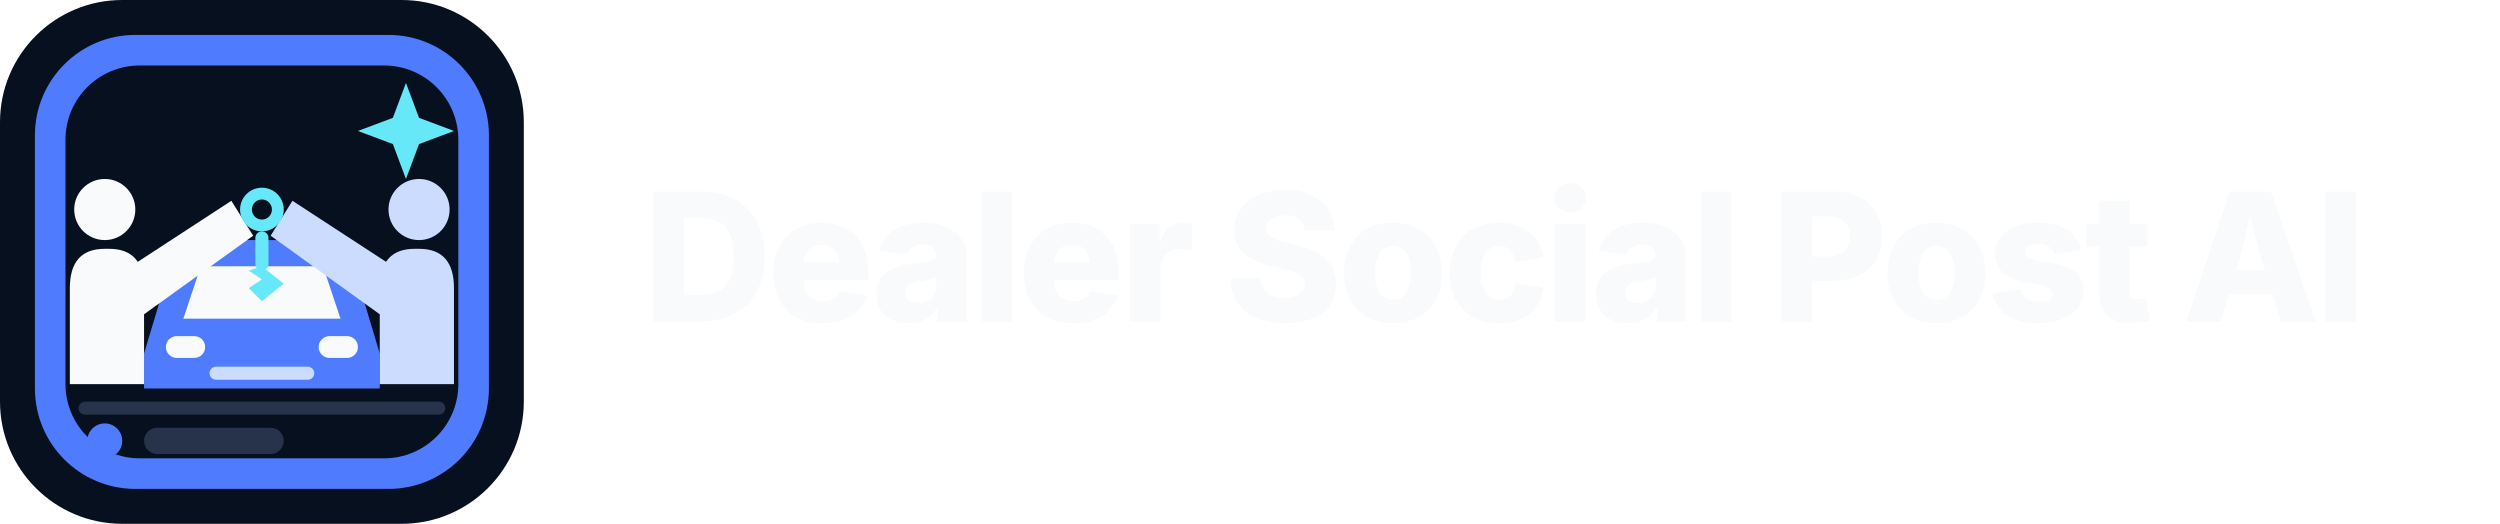
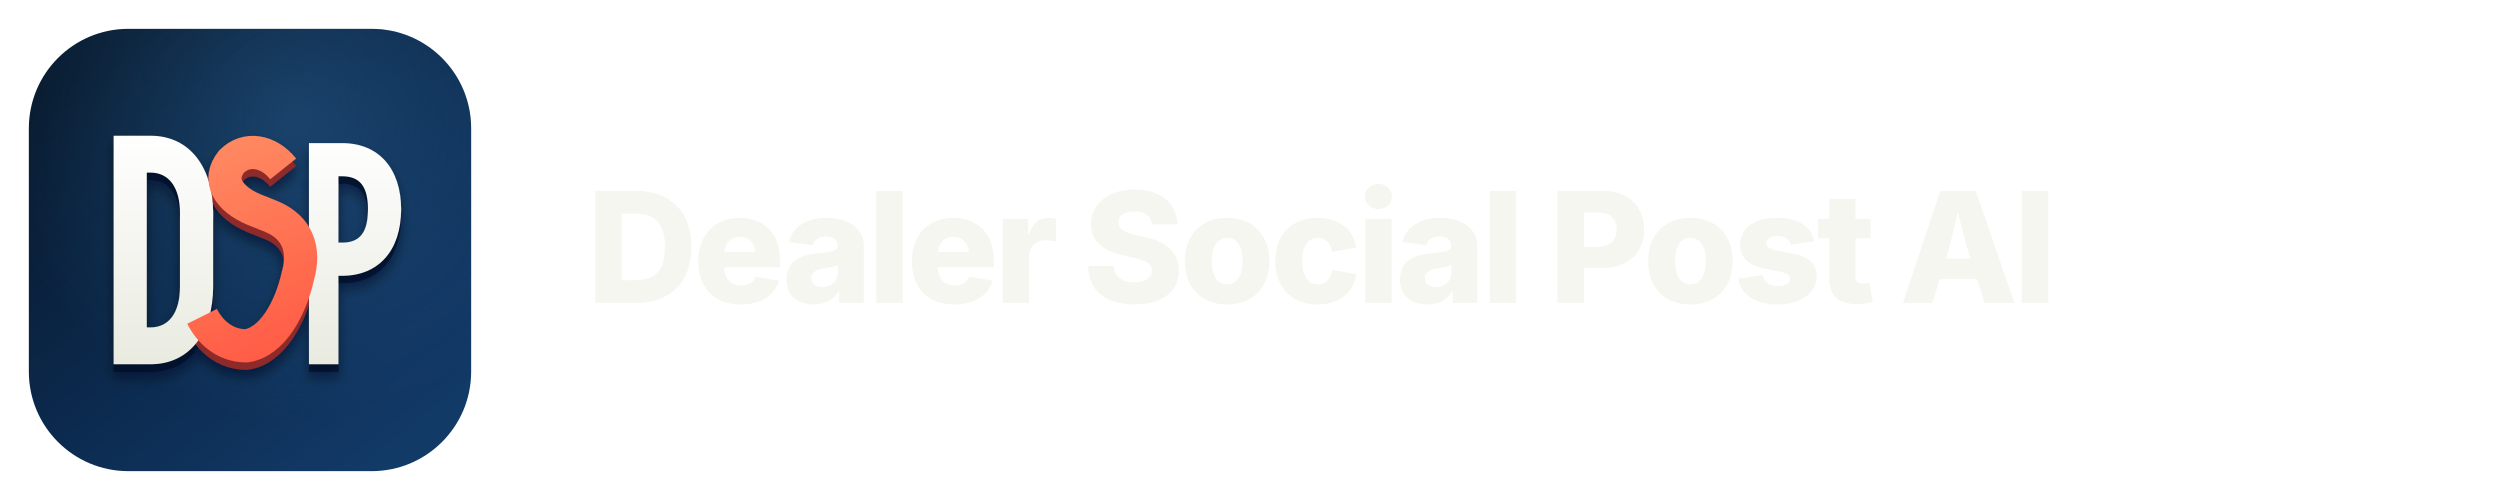
- <svg xmlns="http://www.w3.org/2000/svg" viewBox="0 0 420 88">
-   <g transform="scale(.7333333)">
-     <rect width="120" height="120" rx="28" fill="#07101f" />
-     <rect x="8" y="8" width="104" height="104" rx="23" fill="#4f7cff" />
-     <rect x="15" y="15" width="90" height="90" rx="17" fill="#07101f" />
-     <path d="M33 81 39 61q2-6 8-6h26q6 0 8 6l6 20v8H33Z" fill="#4f7cff" />
-     <path d="m46 61-4 12h36l-4-12Z" fill="#f8fafc" />
-     <rect x="38" y="77" width="9" height="5" rx="2.5" fill="#f8fafc" />
-     <rect x="73" y="77" width="9" height="5" rx="2.5" fill="#f8fafc" />
-     <rect x="48" y="84" width="24" height="3" rx="1.5" fill="#cbdcff" />
-     <circle cx="24" cy="48" r="7" fill="#f8fafc" />
-     <path d="M16 88V66q0-9 8-9h1q8 0 8 9v22Z" fill="#f8fafc" />
-     <path d="m30 61 23-15 5 8-25 18Z" fill="#f8fafc" />
-     <circle cx="96" cy="48" r="7" fill="#cbdcff" />
-     <path d="M87 88V66q0-9 8-9h1q8 0 8 9v22Z" fill="#cbdcff" />
-     <path d="m90 61-23-15-5 8 25 18Z" fill="#cbdcff" />
-     <circle cx="60" cy="48" r="5" fill="#67e8f9" />
-     <circle cx="60" cy="48" r="2.3" fill="#07101f" />
-     <rect x="58.5" y="53" width="3" height="9" rx="1.5" fill="#67e8f9" />
-     <path d="m60 61 5 4-5 4-3-3 3-2-3-2Z" fill="#67e8f9" />
-     <rect x="18" y="92" width="84" height="3" rx="1.5" fill="#26334a" />
-     <circle cx="24" cy="101" r="4" fill="#4f7cff" />
-     <rect x="33" y="98" width="32" height="6" rx="3" fill="#26334a" />
-     <path d="m93 19 3 8 8 3-8 3-3 8-3-8-8-3 8-3Z" fill="#67e8f9" />
+ <svg xmlns="http://www.w3.org/2000/svg" viewBox="0 0 520 104" role="img" aria-labelledby="reverse-title reverse-description">
+   <defs>
+     <linearGradient id="dsp-rev-bg" x1="18" y1="8" x2="101" y2="112" gradientUnits="userSpaceOnUse">
+       <stop stop-color="#07182B" />
+       <stop offset="0.58" stop-color="#0C2B50" />
+       <stop offset="1" stop-color="#123A67" />
+     </linearGradient>
+     <radialGradient id="dsp-rev-light" cx="0" cy="0" r="1" gradientTransform="translate(72 24) rotate(112) scale(82)" gradientUnits="userSpaceOnUse">
+       <stop stop-color="#2F6DA5" stop-opacity="0.42" />
+       <stop offset="1" stop-color="#2F6DA5" stop-opacity="0" />
+     </radialGradient>
+     <linearGradient id="dsp-rev-ivory" x1="0" y1="28" x2="0" y2="93" gradientUnits="userSpaceOnUse">
+       <stop stop-color="#FFFFFF" />
+       <stop offset="1" stop-color="#E8EADF" />
+     </linearGradient>
+     <linearGradient id="dsp-rev-coral" x1="48" y1="31" x2="70" y2="90" gradientUnits="userSpaceOnUse">
+       <stop stop-color="#FF8A62" />
+       <stop offset="1" stop-color="#FF5A44" />
+     </linearGradient>
+     <filter id="dsp-rev-shadow" x="-25%" y="-25%" width="150%" height="170%" color-interpolation-filters="sRGB">
+       <feDropShadow dx="0" dy="2" stdDeviation="1.5" flood-color="#020817" flood-opacity="0.48" />
+     </filter>
+   </defs>
+   <g transform="translate(6 6) scale(.7666667)" aria-hidden="true">
+     <rect width="120" height="120" rx="27" fill="url(#dsp-rev-bg)" />
+     <rect width="120" height="120" rx="27" fill="url(#dsp-rev-light)" />
+     <g filter="url(#dsp-rev-shadow)">
+       <path d="M23 29h10c11 0 17 9 17 21v20c0 12-6 21-17 21H23V29Zm9 10v42h1c5 0 8-4 8-11V50c0-7-3-11-8-11h-1Z" fill="#031126" fill-opacity="0.75" transform="translate(0 2)" />
+       <path d="M76 31h9c10 0 16 7 16 18s-6 18-16 18h-1v24h-8V31Zm8 9v18h1c5 0 7-3 7-9s-2-9-7-9h-1Z" fill="#031126" fill-opacity="0.75" transform="translate(0 2)" />
+       <path d="M69 38c-4-5-10-6-14-2-4 5-1 10 6 13l5 2c7 3 9 9 7 16-2 9-7 18-14 19-6 0-10-4-12-8" fill="none" stroke="#8F2C2B" stroke-width="9" stroke-linecap="butt" stroke-linejoin="round" transform="translate(0 2)" />
+       <path d="M23 29h10c11 0 17 9 17 21v20c0 12-6 21-17 21H23V29Zm9 10v42h1c5 0 8-4 8-11V50c0-7-3-11-8-11h-1Z" fill="url(#dsp-rev-ivory)" />
+       <path d="M76 31h9c10 0 16 7 16 18s-6 18-16 18h-1v24h-8V31Zm8 9v18h1c5 0 7-3 7-9s-2-9-7-9h-1Z" fill="url(#dsp-rev-ivory)" />
+       <path d="M69 38c-4-5-10-6-14-2-4 5-1 10 6 13l5 2c7 3 9 9 7 16-2 9-7 18-14 19-6 0-10-4-12-8" fill="none" stroke="url(#dsp-rev-coral)" stroke-width="9" stroke-linecap="butt" stroke-linejoin="round" />
+     </g>
  </g>
-   <text id="wordmark" x="108" y="54" font-family="Inter" font-size="30" font-weight="800" letter-spacing="-0.8" fill="#f8fafc">Dealer Social Post AI</text>
+   <text id="wordmark" x="122" y="63" direction="ltr" font-family="Inter, Arial, sans-serif" font-size="32" font-weight="800" letter-spacing="-1" fill="#F5F6F0">Dealer Social Post AI</text>
</svg>
